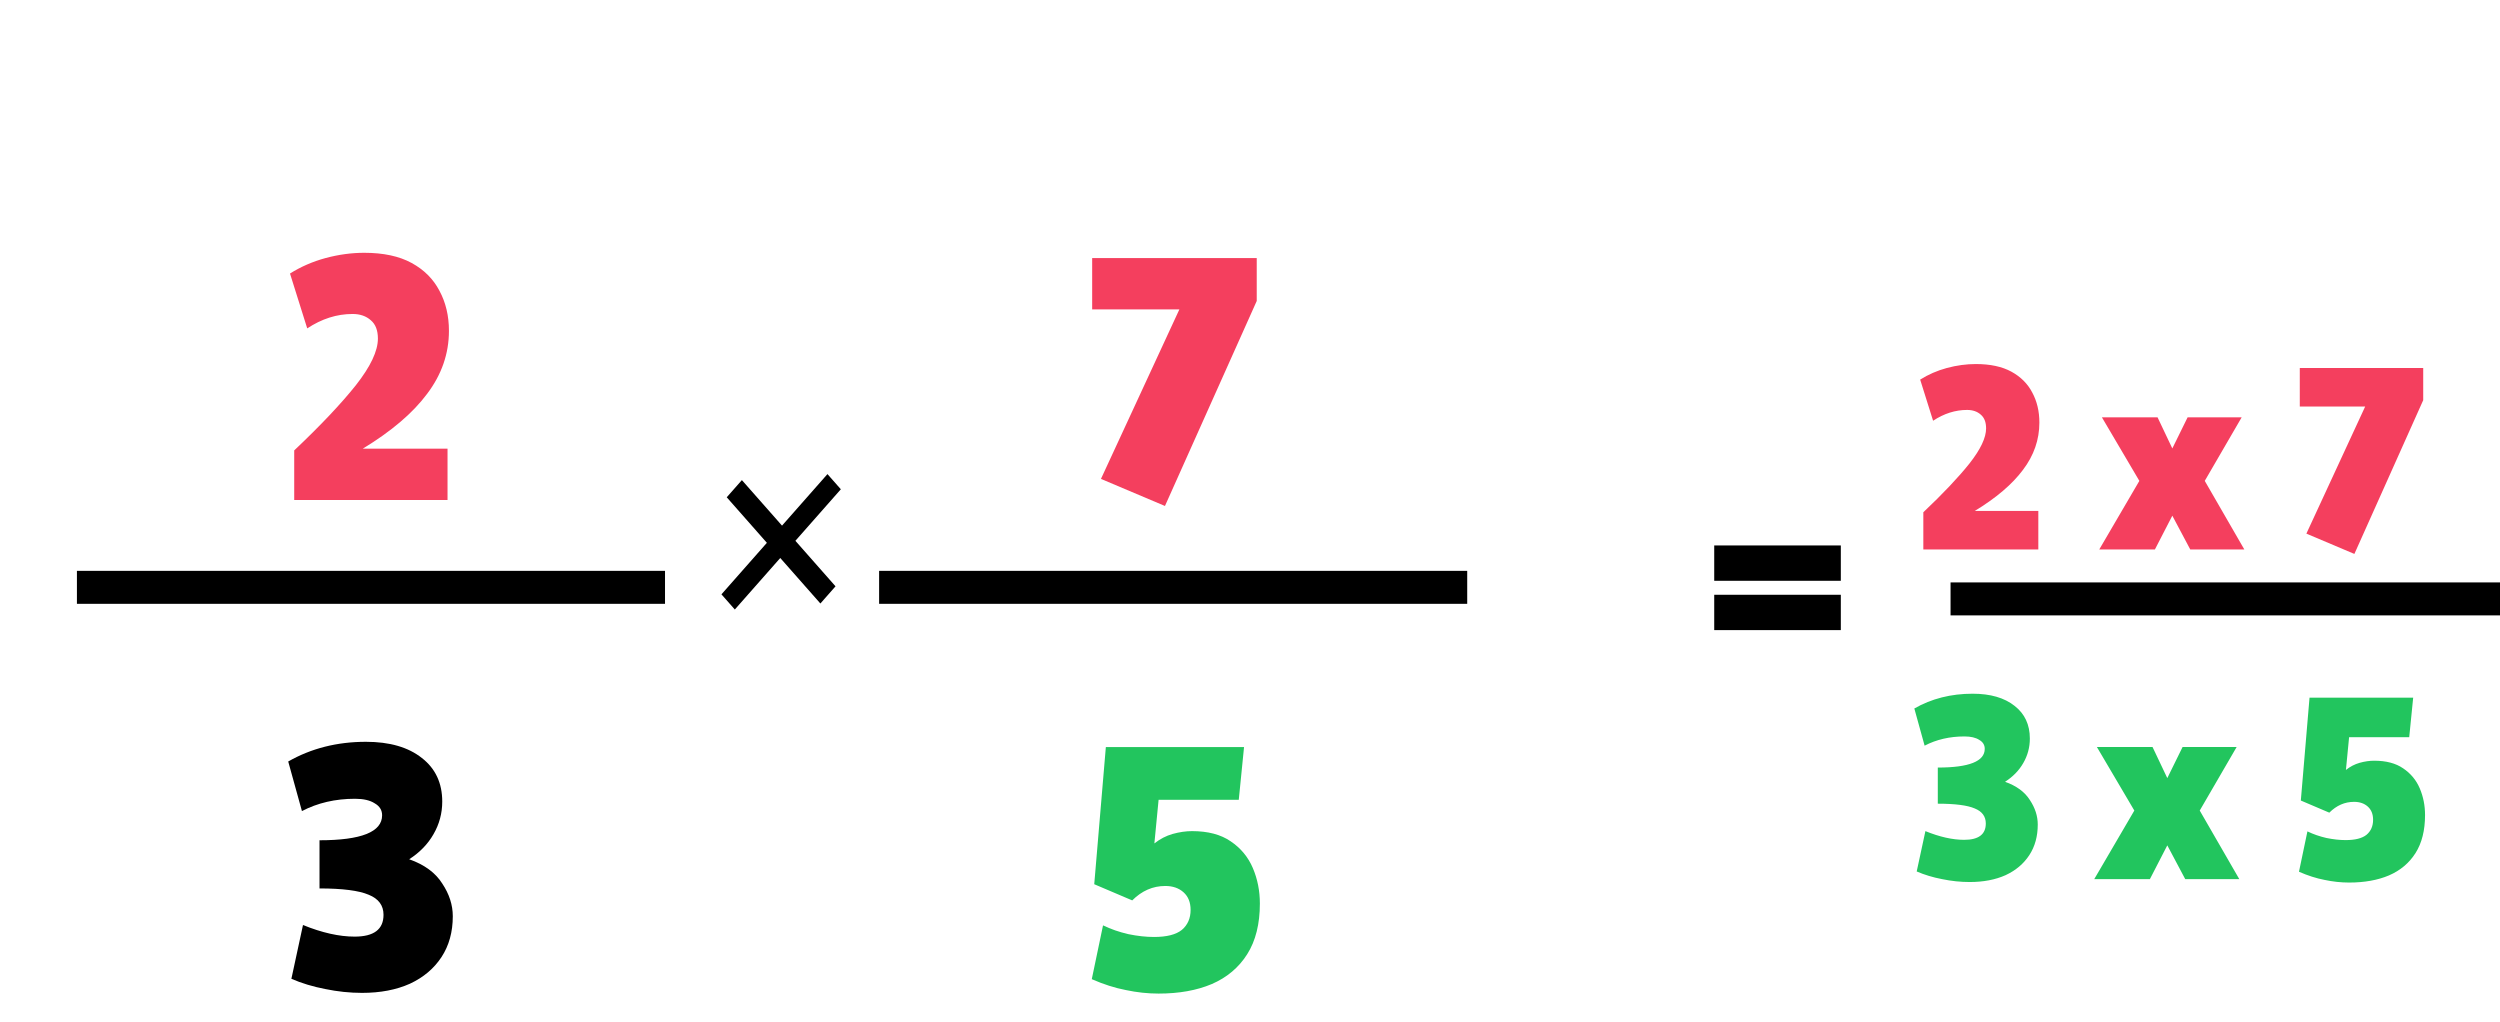
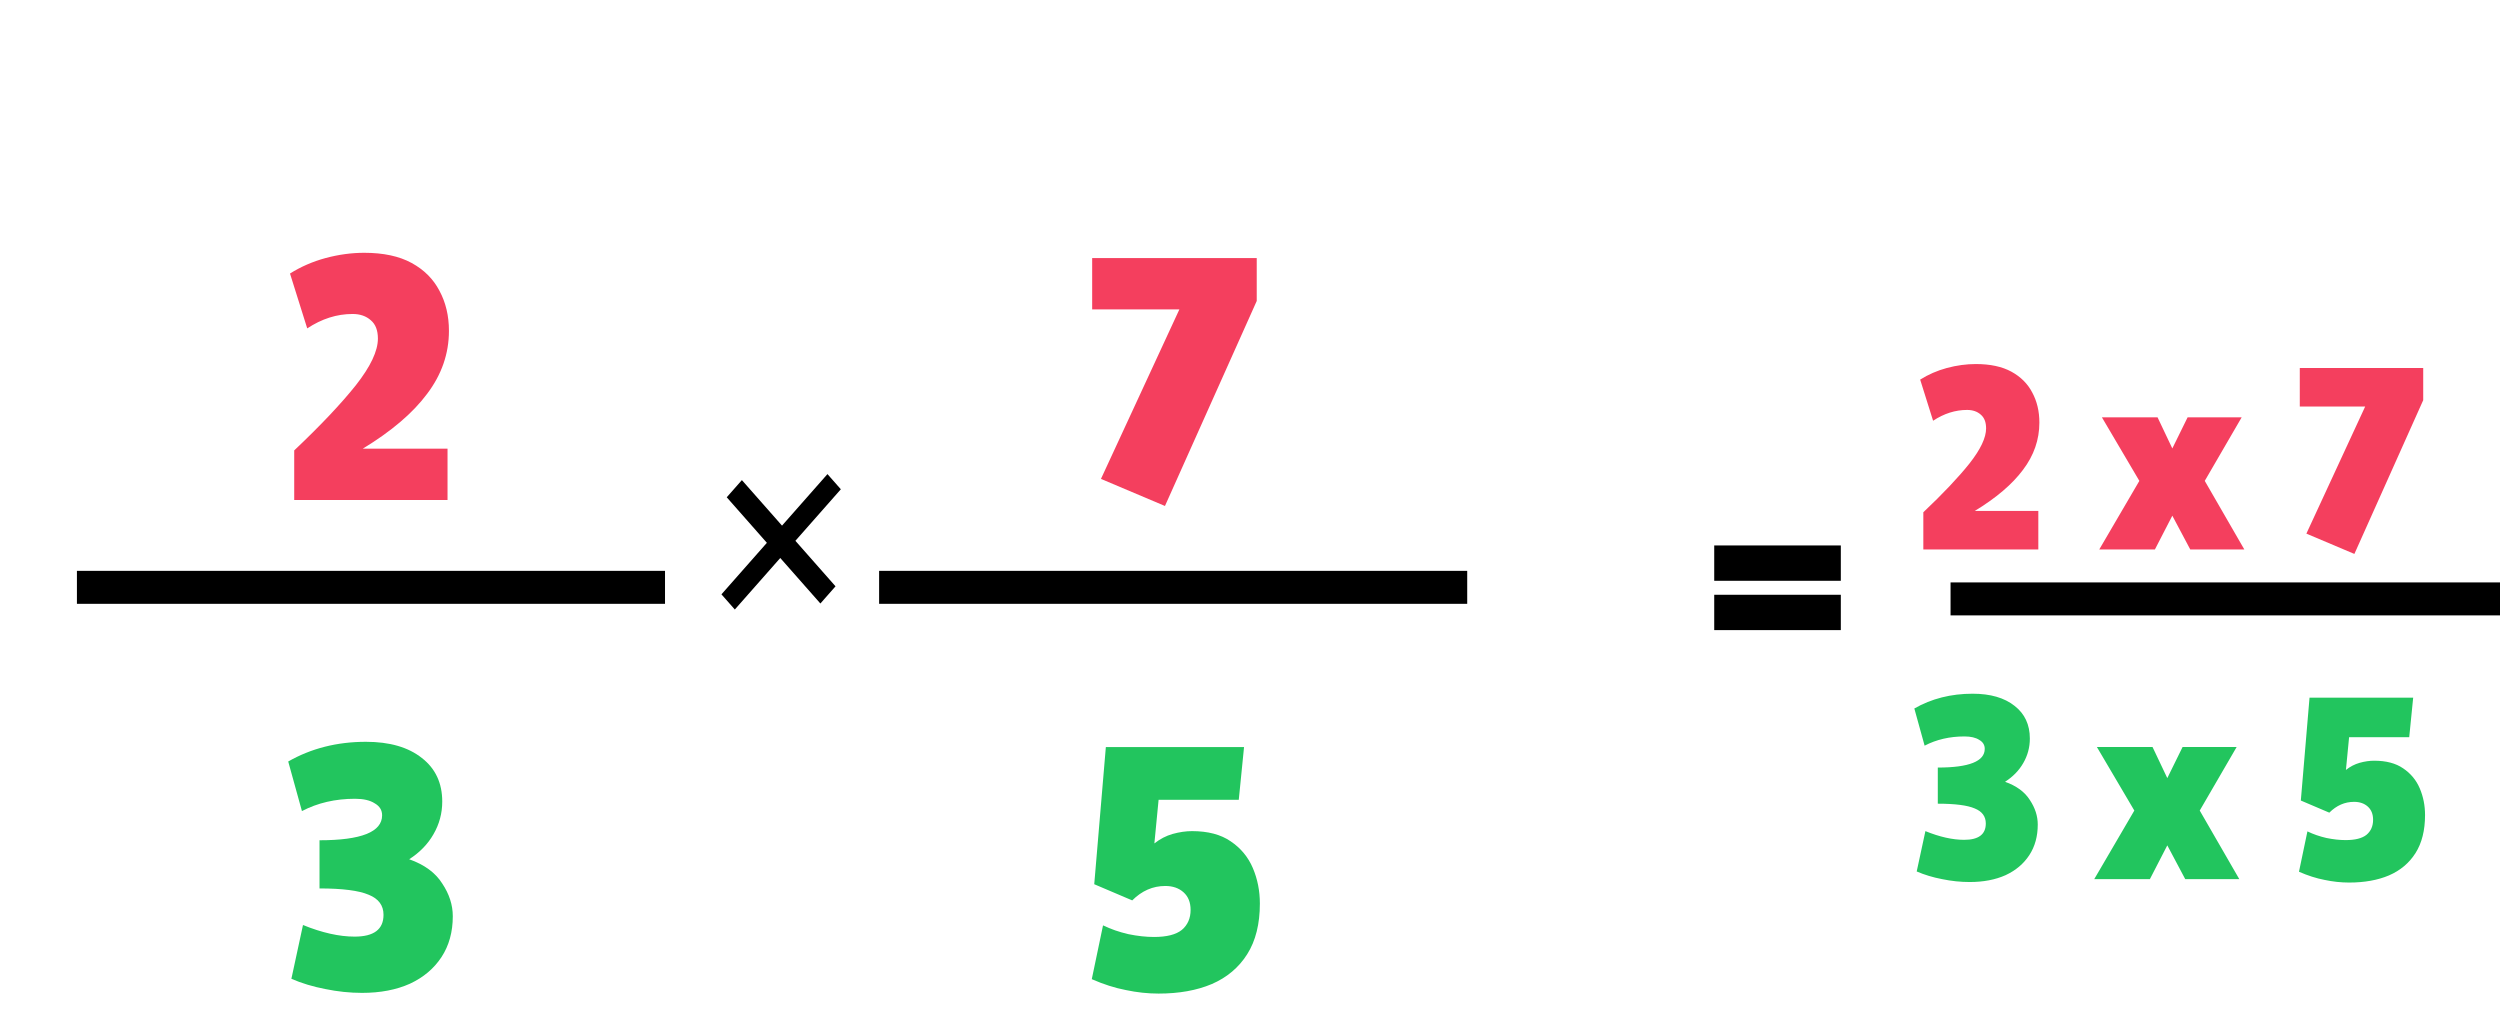
<svg xmlns="http://www.w3.org/2000/svg" width="455" height="186" viewBox="0 0 455 186" fill="none">
  <path d="M355 109L455 109" stroke="black" stroke-width="6" />
  <path d="M350.046 100V93.232C353.63 89.84 356.43 86.88 358.446 84.352C360.462 81.792 361.47 79.664 361.47 77.968C361.47 76.848 361.15 76.016 360.51 75.472C359.87 74.896 359.038 74.608 358.014 74.608C355.87 74.608 353.806 75.264 351.822 76.576L349.47 69.088C350.942 68.16 352.558 67.456 354.318 66.976C356.11 66.496 357.87 66.256 359.598 66.256C362.222 66.256 364.382 66.72 366.078 67.648C367.774 68.576 369.038 69.84 369.87 71.44C370.734 73.04 371.166 74.864 371.166 76.912C371.166 80.016 370.174 82.88 368.19 85.504C366.238 88.128 363.31 90.624 359.406 92.992H370.974V100H350.046ZM382.066 100L389.362 87.52L382.546 75.952H392.674L395.362 81.616L398.146 75.952H407.986L401.266 87.52L408.466 100H398.626L395.362 93.856L392.194 100H382.066ZM428.497 100.816L419.761 97.12L430.465 73.984H418.561V66.976H441.025V72.832L428.497 100.816Z" fill="#F43F5E" />
  <path d="M358.488 160.528C356.824 160.528 355.144 160.352 353.448 160C351.784 159.68 350.248 159.216 348.84 158.608L350.424 151.264C353.016 152.32 355.368 152.848 357.48 152.848C360.104 152.848 361.416 151.856 361.416 149.872C361.416 148.592 360.744 147.68 359.4 147.136C358.056 146.56 355.816 146.272 352.68 146.272V139.696C358.376 139.696 361.224 138.56 361.224 136.288C361.224 135.584 360.888 135.04 360.216 134.656C359.576 134.24 358.68 134.032 357.528 134.032C354.84 134.032 352.424 134.592 350.28 135.712L348.408 128.944C351.544 127.152 355.08 126.256 359.016 126.256C362.248 126.256 364.792 126.992 366.648 128.464C368.504 129.904 369.432 131.888 369.432 134.416C369.432 136.016 369.032 137.504 368.232 138.88C367.464 140.224 366.36 141.36 364.92 142.288C367 143.024 368.504 144.128 369.432 145.6C370.392 147.04 370.872 148.528 370.872 150.064C370.872 152.208 370.36 154.064 369.336 155.632C368.312 157.2 366.872 158.416 365.016 159.28C363.16 160.112 360.984 160.528 358.488 160.528ZM381.152 160L388.448 147.52L381.632 135.952H391.76L394.448 141.616L397.232 135.952H407.072L400.352 147.52L407.552 160H397.712L394.448 153.856L391.28 160H381.152ZM427.534 160.624C426.062 160.624 424.574 160.464 423.07 160.144C421.566 159.856 420.014 159.36 418.414 158.656L419.95 151.312C421.006 151.824 422.158 152.224 423.406 152.512C424.654 152.768 425.822 152.896 426.91 152.896C428.638 152.896 429.902 152.576 430.702 151.936C431.502 151.264 431.902 150.352 431.902 149.2C431.902 148.176 431.582 147.376 430.942 146.8C430.302 146.224 429.47 145.936 428.446 145.936C426.75 145.936 425.246 146.592 423.934 147.904L418.75 145.696L420.334 126.976H439.198L438.478 134.176H427.534L426.958 140.128C427.726 139.52 428.558 139.088 429.454 138.832C430.382 138.576 431.262 138.448 432.094 138.448C434.27 138.448 436.03 138.912 437.374 139.84C438.75 140.768 439.758 141.984 440.398 143.488C441.038 144.992 441.358 146.608 441.358 148.336C441.358 151.12 440.782 153.424 439.63 155.248C438.478 157.072 436.862 158.432 434.782 159.328C432.734 160.192 430.318 160.624 427.534 160.624Z" fill="#22C55E" />
  <line x1="14" y1="106.896" x2="121.033" y2="106.896" stroke="black" stroke-width="6" />
  <path d="M53.547 91V81.976C58.325 77.453 62.059 73.507 64.747 70.136C67.435 66.723 68.779 63.885 68.779 61.624C68.779 60.131 68.352 59.021 67.499 58.296C66.645 57.528 65.536 57.144 64.171 57.144C61.312 57.144 58.56 58.019 55.915 59.768L52.779 49.784C54.741 48.547 56.896 47.608 59.243 46.968C61.632 46.328 63.979 46.008 66.283 46.008C69.781 46.008 72.661 46.627 74.923 47.864C77.184 49.101 78.869 50.787 79.979 52.92C81.131 55.053 81.707 57.485 81.707 60.216C81.707 64.355 80.384 68.173 77.739 71.672C75.136 75.171 71.232 78.499 66.027 81.656H81.451V91H53.547Z" fill="#F43F5E" />
-   <path d="M65.896 180.704C63.677 180.704 61.437 180.469 59.176 180C56.957 179.573 54.909 178.955 53.032 178.144L55.144 168.352C58.6 169.76 61.736 170.464 64.552 170.464C68.05 170.464 69.8 169.141 69.8 166.496C69.8 164.789 68.904 163.573 67.112 162.848C65.32 162.08 62.333 161.696 58.152 161.696V152.928C65.746 152.928 69.544 151.413 69.544 148.384C69.544 147.445 69.096 146.72 68.2 146.208C67.346 145.653 66.152 145.376 64.616 145.376C61.032 145.376 57.81 146.123 54.952 147.616L52.456 138.592C56.637 136.203 61.352 135.008 66.6 135.008C70.909 135.008 74.301 135.989 76.776 137.952C79.25 139.872 80.488 142.517 80.488 145.888C80.488 148.021 79.954 150.005 78.888 151.84C77.864 153.632 76.392 155.147 74.472 156.384C77.245 157.365 79.25 158.837 80.488 160.8C81.768 162.72 82.408 164.704 82.408 166.752C82.408 169.611 81.725 172.085 80.36 174.176C78.994 176.267 77.074 177.888 74.6 179.04C72.125 180.149 69.224 180.704 65.896 180.704Z" fill="black" />
+   <path d="M65.896 180.704C63.677 180.704 61.437 180.469 59.176 180C56.957 179.573 54.909 178.955 53.032 178.144L55.144 168.352C58.6 169.76 61.736 170.464 64.552 170.464C68.05 170.464 69.8 169.141 69.8 166.496C69.8 164.789 68.904 163.573 67.112 162.848C65.32 162.08 62.333 161.696 58.152 161.696V152.928C65.746 152.928 69.544 151.413 69.544 148.384C69.544 147.445 69.096 146.72 68.2 146.208C67.346 145.653 66.152 145.376 64.616 145.376C61.032 145.376 57.81 146.123 54.952 147.616L52.456 138.592C56.637 136.203 61.352 135.008 66.6 135.008C70.909 135.008 74.301 135.989 76.776 137.952C79.25 139.872 80.488 142.517 80.488 145.888C80.488 148.021 79.954 150.005 78.888 151.84C77.864 153.632 76.392 155.147 74.472 156.384C77.245 157.365 79.25 158.837 80.488 160.8C81.768 162.72 82.408 164.704 82.408 166.752C82.408 169.611 81.725 172.085 80.36 174.176C78.994 176.267 77.074 177.888 74.6 179.04C72.125 180.149 69.224 180.704 65.896 180.704Z" fill="#22C55E" />
  <line x1="160" y1="106.896" x2="267.033" y2="106.896" stroke="black" stroke-width="6" />
  <path d="M212.022 92.088L200.374 87.16L214.646 56.312H198.774V46.968H228.726V54.776L212.022 92.088Z" fill="#F43F5E" />
  <path d="M210.864 180.832C208.902 180.832 206.918 180.619 204.912 180.192C202.907 179.808 200.838 179.147 198.704 178.208L200.752 168.416C202.16 169.099 203.696 169.632 205.36 170.016C207.024 170.357 208.582 170.528 210.032 170.528C212.336 170.528 214.022 170.101 215.088 169.248C216.155 168.352 216.688 167.136 216.688 165.6C216.688 164.235 216.262 163.168 215.408 162.4C214.555 161.632 213.446 161.248 212.08 161.248C209.819 161.248 207.814 162.123 206.064 163.872L199.152 160.928L201.264 135.968H226.416L225.456 145.568H210.864L210.096 153.504C211.12 152.693 212.23 152.117 213.424 151.776C214.662 151.435 215.835 151.264 216.944 151.264C219.846 151.264 222.192 151.883 223.984 153.12C225.819 154.357 227.163 155.979 228.016 157.984C228.87 159.989 229.296 162.144 229.296 164.448C229.296 168.16 228.528 171.232 226.992 173.664C225.456 176.096 223.302 177.909 220.528 179.104C217.798 180.256 214.576 180.832 210.864 180.832Z" fill="#22C55E" />
  <path d="M153.031 89.047L144.763 98.427L152.066 106.712L149.31 109.838L142.007 101.553L133.738 110.932L131.304 108.171L139.572 98.791L132.268 90.506L135.024 87.379L142.328 95.665L150.596 86.285L153.031 89.047Z" fill="black" />
  <path d="M311.989 105.704V99.272H335.029V105.704H311.989ZM311.989 114.68V108.248H335.029V114.68H311.989Z" fill="black" />
</svg>
